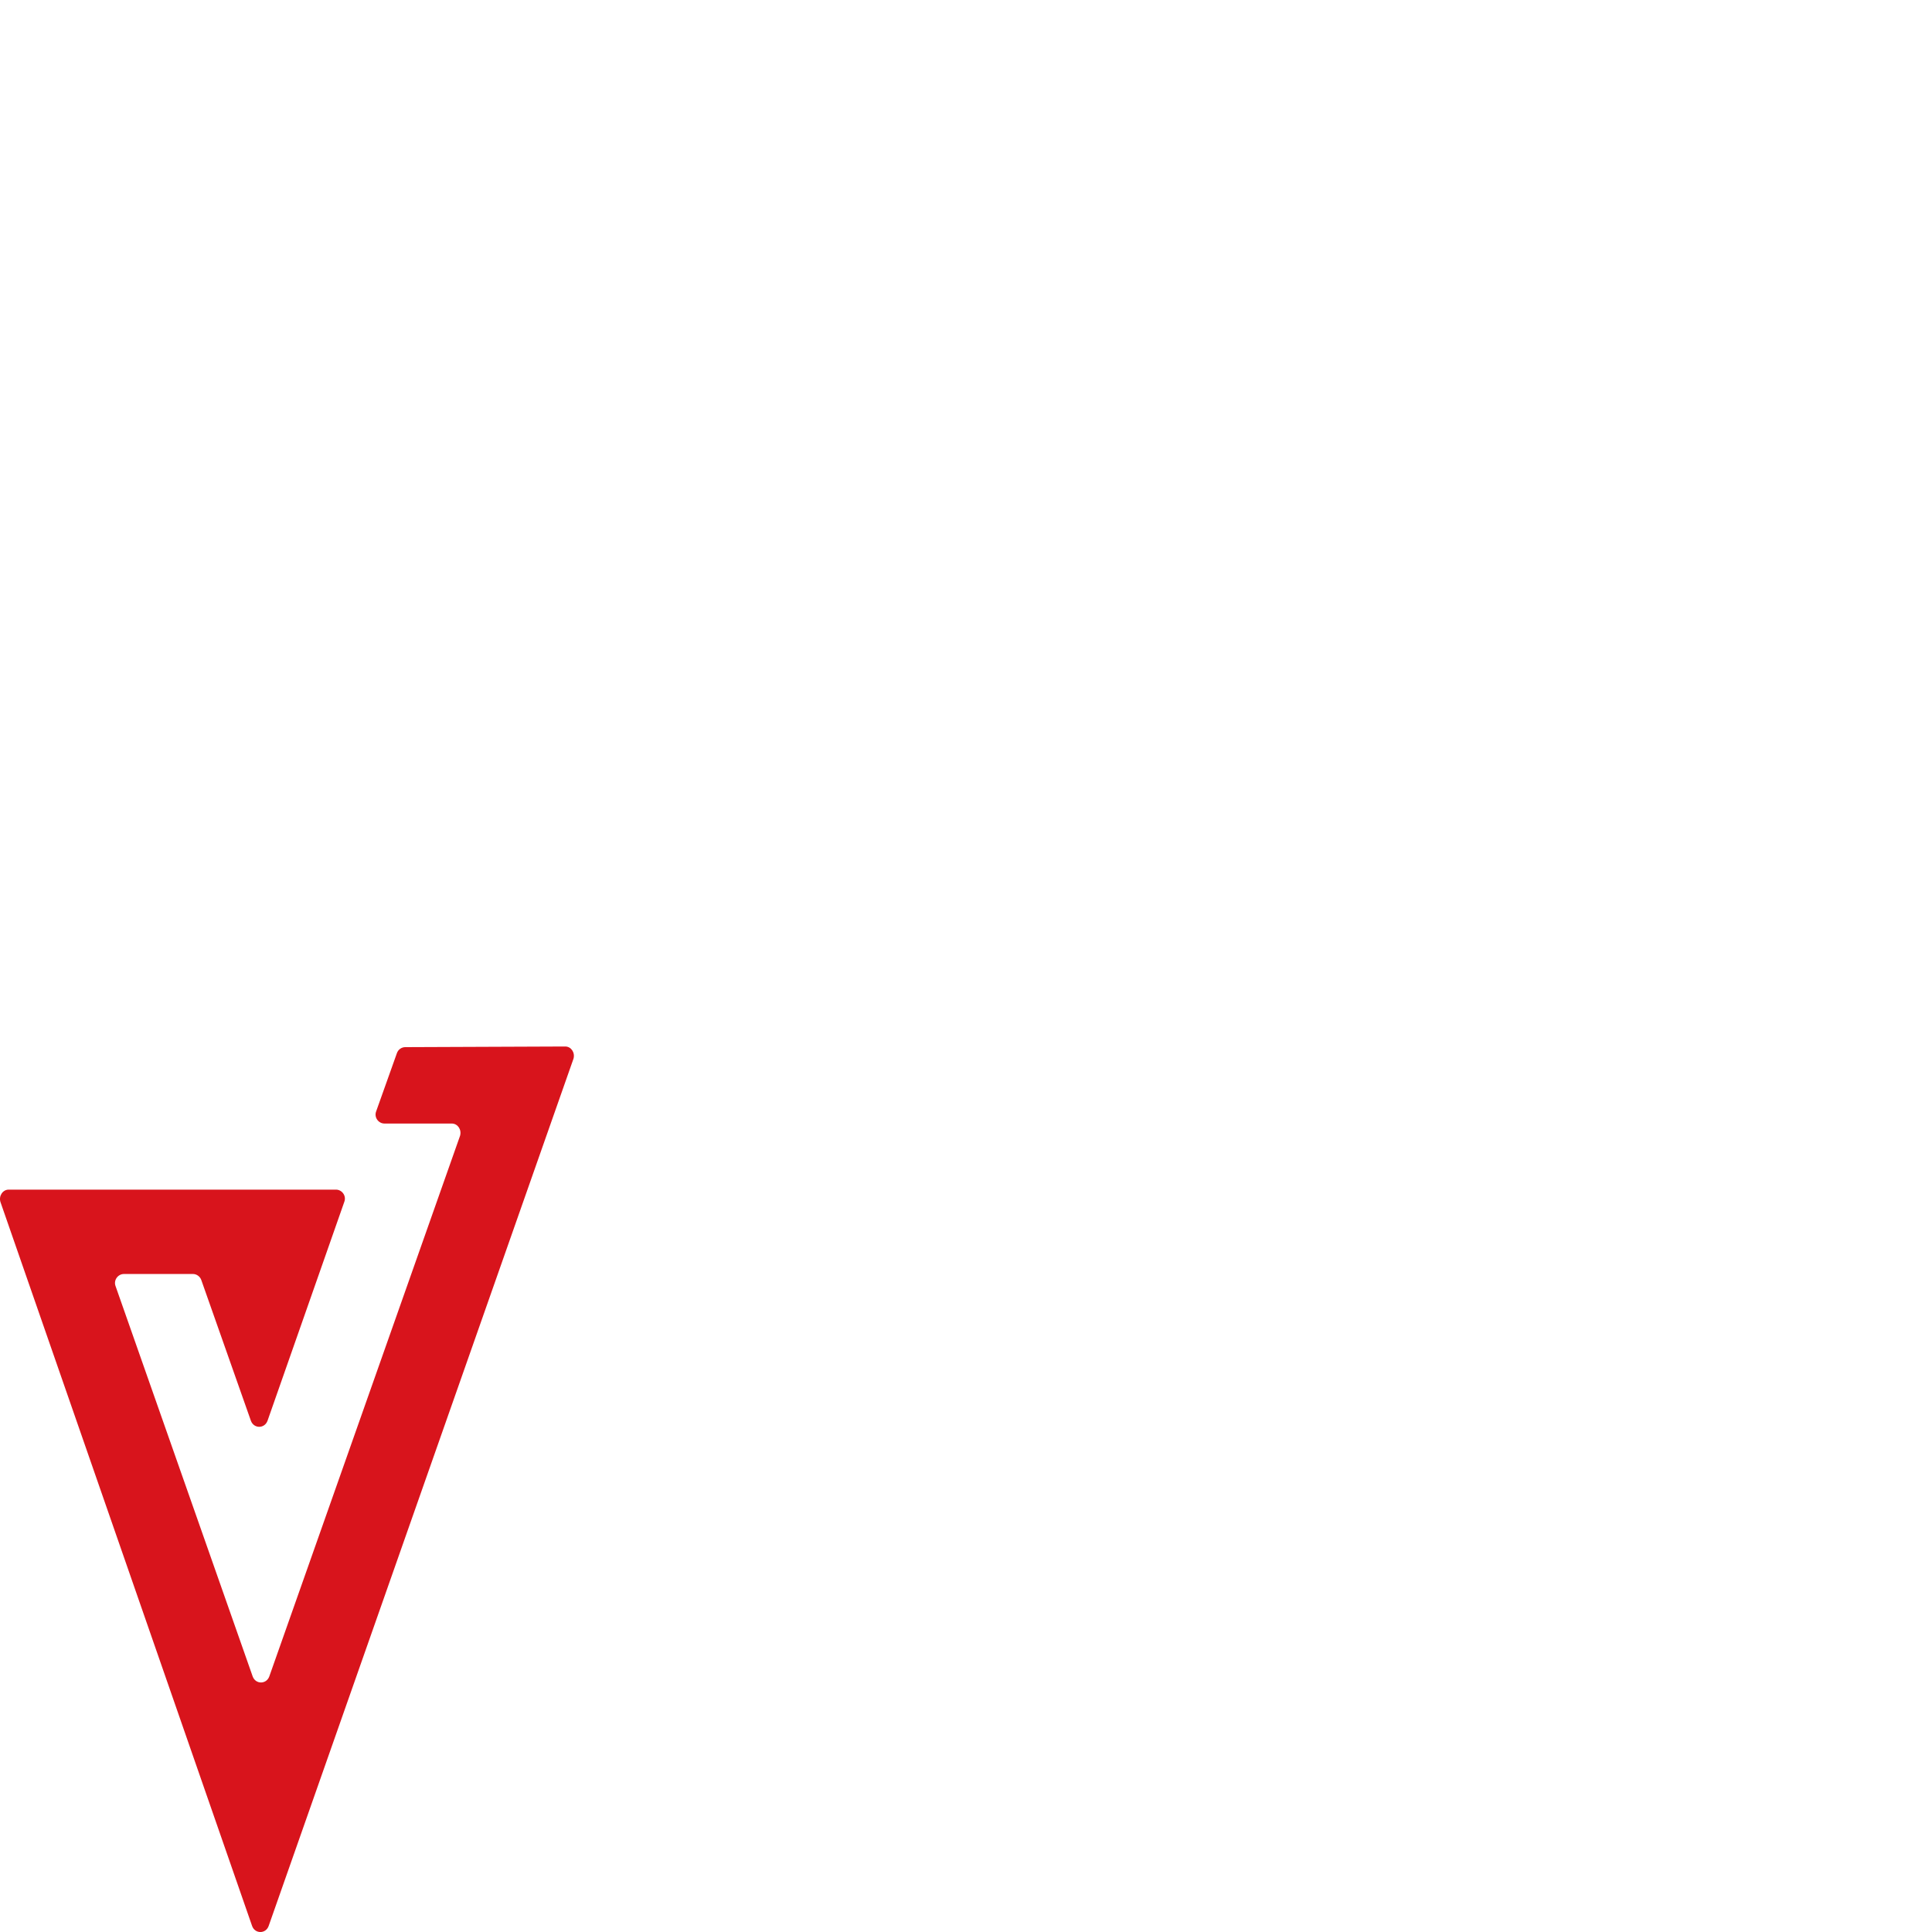
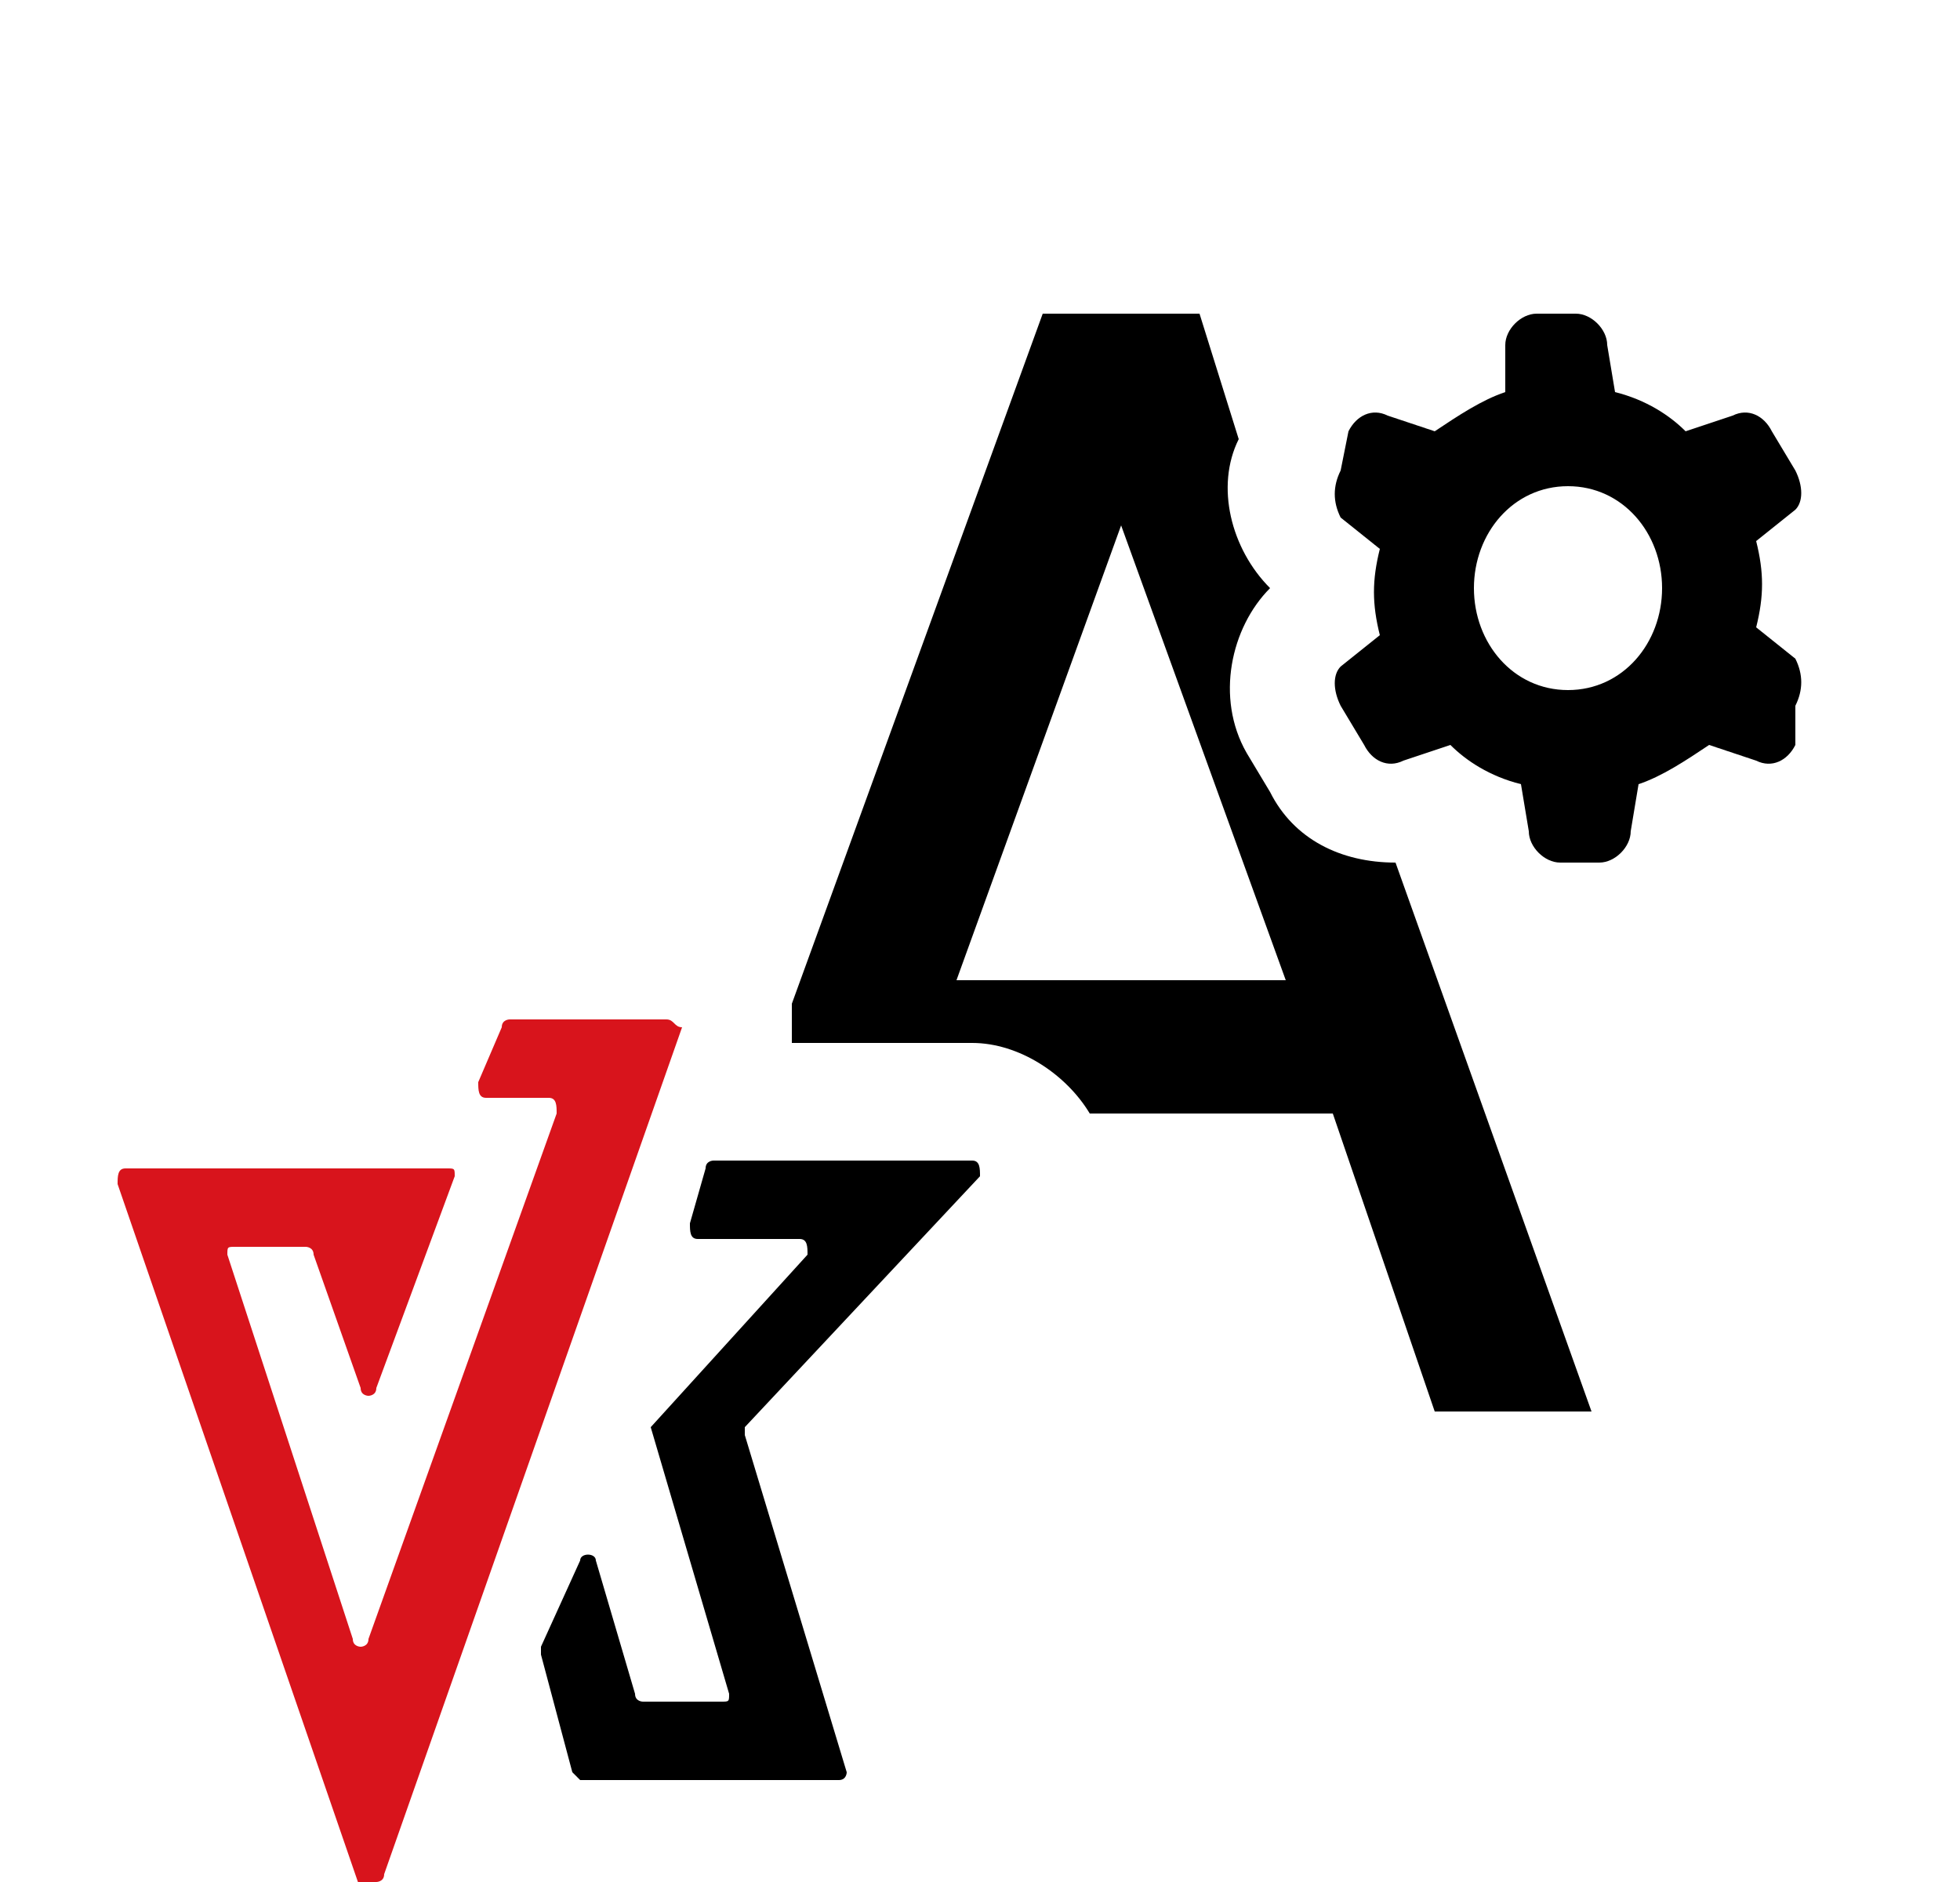
- <svg xmlns="http://www.w3.org/2000/svg" viewBox="0 0 24 24" fill="none">
-   <path d="M20 4.804C19.999 4.361 19.565 4.001 19.029 4L12.58 4C12.393 4 12.22 4.043 12.072 4.118C11.795 4.26 11.609 4.513 11.609 4.803L11.61 12.499L20 12.5V4.804Z" />
-   <path d="M19.955 15.319C19.955 15.319 19.956 14.611 19.956 13.76L12.04 13.759C12.544 14.281 12.679 15.128 12.23 15.788C12.991 16.413 14.133 17.657 14.133 19.5L17.386 19.501C17.386 16.736 19.955 15.319 19.955 15.319Z" />
-   <path d="M17.098 22.015L14.695 23.055L14.598 20.5L17.098 20.5L17.098 22.015Z" />
-   <path d="M10.889 14.778L7.623 14.786C7.579 14.786 7.535 14.816 7.521 14.861L7.271 15.583C7.249 15.659 7.301 15.735 7.374 15.735H8.644C8.739 15.735 8.79 15.857 8.724 15.925L6.699 18.106H6.706L7.748 21.502C7.77 21.578 7.719 21.646 7.645 21.646H6.625C6.574 21.646 6.537 21.616 6.523 21.571L6.001 19.831C5.972 19.724 5.833 19.724 5.796 19.823L5.37 21.046C5.363 21.069 5.363 21.092 5.37 21.115L5.759 22.596C5.774 22.642 5.818 22.68 5.862 22.68H9.15C9.223 22.68 9.275 22.604 9.253 22.535L7.924 18.258C7.91 18.22 7.924 18.174 7.954 18.144L10.97 14.968C11.036 14.899 10.985 14.778 10.889 14.778Z" />
-   <path d="M7.022 13L5.033 13.008C4.989 13.008 4.945 13.038 4.93 13.084L4.673 13.805C4.644 13.881 4.702 13.957 4.776 13.957H5.612C5.686 13.957 5.737 14.033 5.715 14.109L3.345 20.826C3.308 20.925 3.176 20.925 3.139 20.826L1.436 15.978C1.407 15.902 1.466 15.826 1.539 15.826H2.398C2.442 15.826 2.486 15.857 2.501 15.902L3.117 17.65C3.154 17.749 3.286 17.749 3.323 17.65L4.277 14.93C4.306 14.854 4.247 14.778 4.174 14.778H0.108C0.035 14.778 -0.017 14.854 0.005 14.93L3.132 23.926C3.168 24.025 3.301 24.025 3.337 23.926L7.124 13.152C7.146 13.076 7.095 13 7.022 13Z" fill="#D8141C" />
+ <svg xmlns="http://www.w3.org/2000/svg" viewBox="0 0 25 24" style="enable-background:new 0 0 25 24" xml:space="preserve">
+   <path d="m22.9 8.4-.5-.4c.1-.4.1-.7 0-1.1l.5-.4c.1-.1.1-.3 0-.5l-.3-.5c-.1-.2-.3-.3-.5-.2l-.6.2c-.2-.2-.5-.4-.9-.5l-.1-.6c0-.2-.2-.4-.4-.4h-.5c-.2 0-.4.2-.4.4V5c-.3.1-.6.3-.9.5l-.6-.2c-.2-.1-.4 0-.5.2l-.1.5c-.1.2-.1.4 0 .6l.5.4c-.1.4-.1.7 0 1.1l-.5.4c-.1.1-.1.3 0 .5l.3.5c.1.2.3.3.5.2l.6-.2c.2.2.5.4.9.5l.1.6c0 .2.2.4.4.4h.5c.2 0 .4-.2.4-.4l.1-.6c.3-.1.6-.3.9-.5l.6.2c.2.1.4 0 .5-.2V9c.1-.2.1-.4 0-.6zm-2.9.4c-.7 0-1.2-.6-1.2-1.3s.5-1.3 1.2-1.3 1.2.6 1.2 1.3-.5 1.3-1.2 1.3zM12.4 14.8H9.1s-.1 0-.1.1l-.2.7c0 .1 0 .2.1.2h1.3c.1 0 .1.1.1.2l-2 2.2 1 3.4c0 .1 0 .1-.1.1h-1s-.1 0-.1-.1l-.5-1.7c0-.1-.2-.1-.2 0L6.9 21v.1l.4 1.5.1.1h3.3c.1 0 .1-.1.1-.1l-1.3-4.3v-.1l3-3.2c0-.1 0-.2-.1-.2z" />
+   <path d="M8.5 13h-2s-.1 0-.1.1l-.3.7c0 .1 0 .2.1.2H7c.1 0 .1.1.1.2l-2.4 6.7c0 .1-.1.1-.1.1s-.1 0-.1-.1L2.9 16c0-.1 0-.1.1-.1h.9s.1 0 .1.1l.6 1.7c0 .1.1.1.1.1s.1 0 .1-.1l1-2.7c0-.1 0-.1-.1-.1H1.6c-.1 0-.1.1-.1.2l3.1 9c.1-.1.1-.1.2-.1 0 0 .1 0 .1-.1l3.8-10.8c-.1 0-.1-.1-.2-.1z" style="fill:#d8141c" />
+   <path d="M17.1 9v-.1.1zM17.8 11c-.7 0-1.3-.3-1.6-.9l-.3-.5c-.4-.7-.2-1.6.3-2.1-.5-.5-.7-1.3-.4-1.9L15.3 4h-2l-3.2 8.8v.5h2.3c.6 0 1.2.4 1.5.9H17l1.3 3.8h2l-2.5-7zm-5.6 1.5 2.1-5.8 2.1 5.8h-4.2z" />
</svg>
